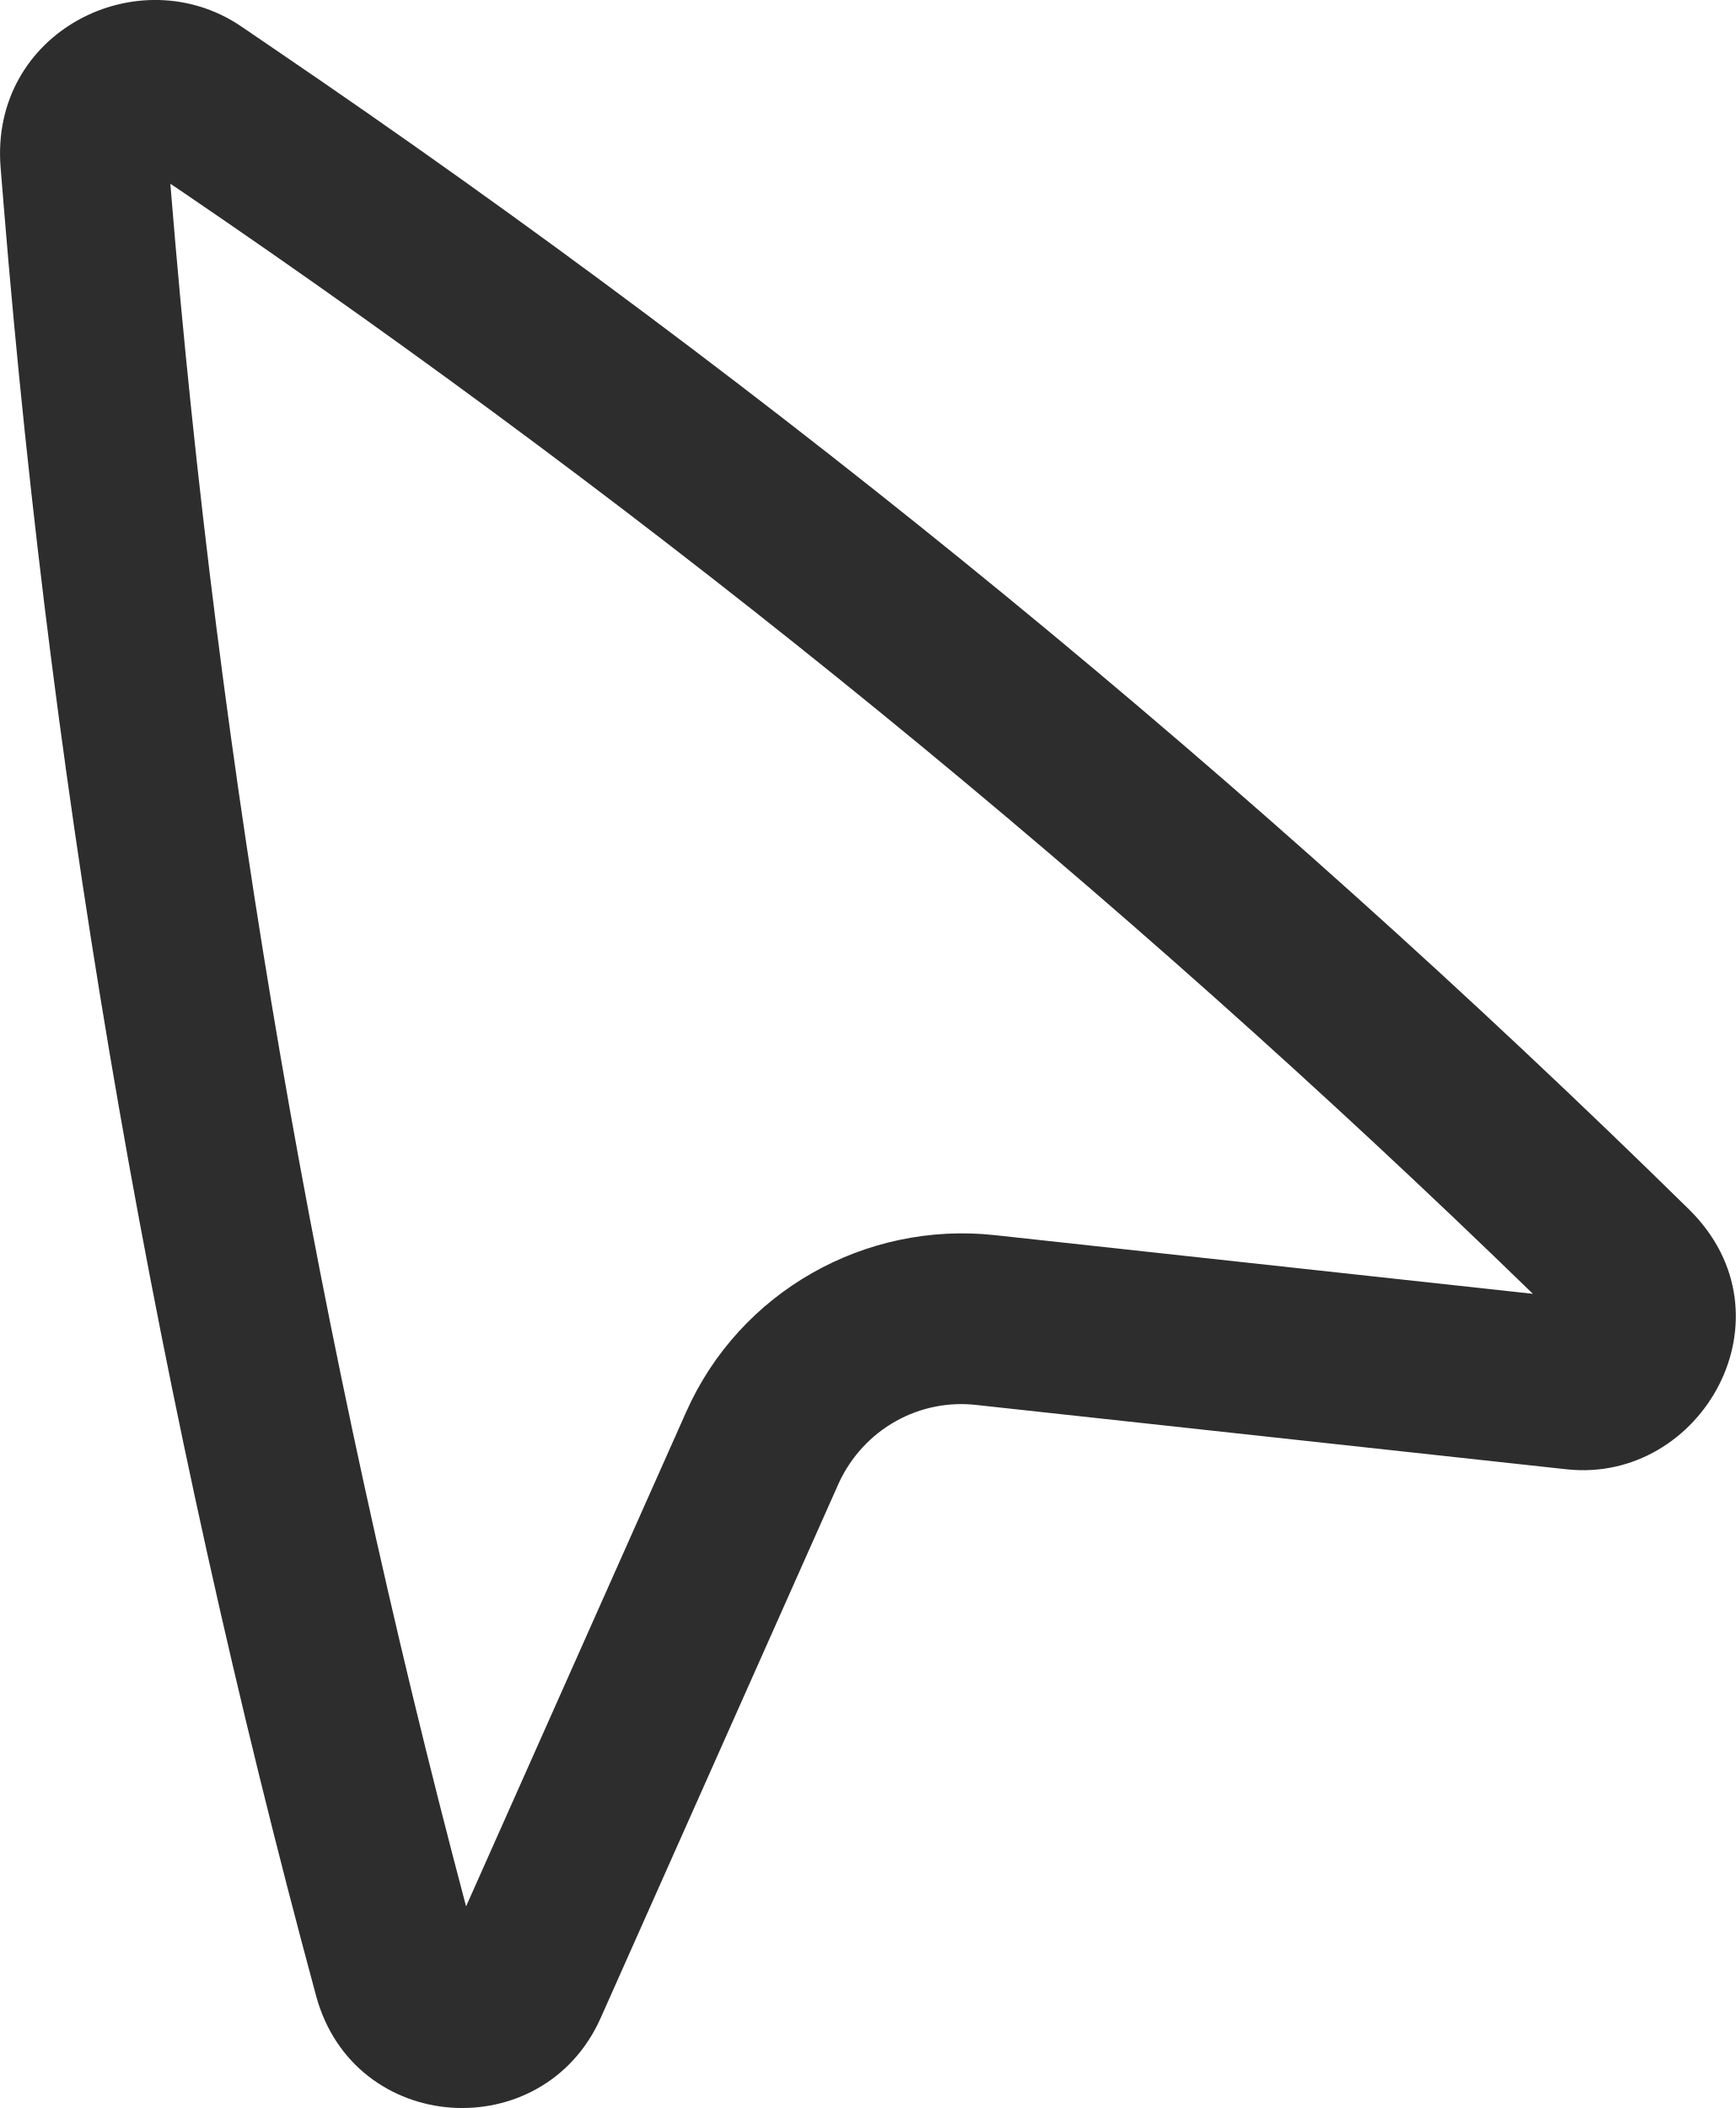
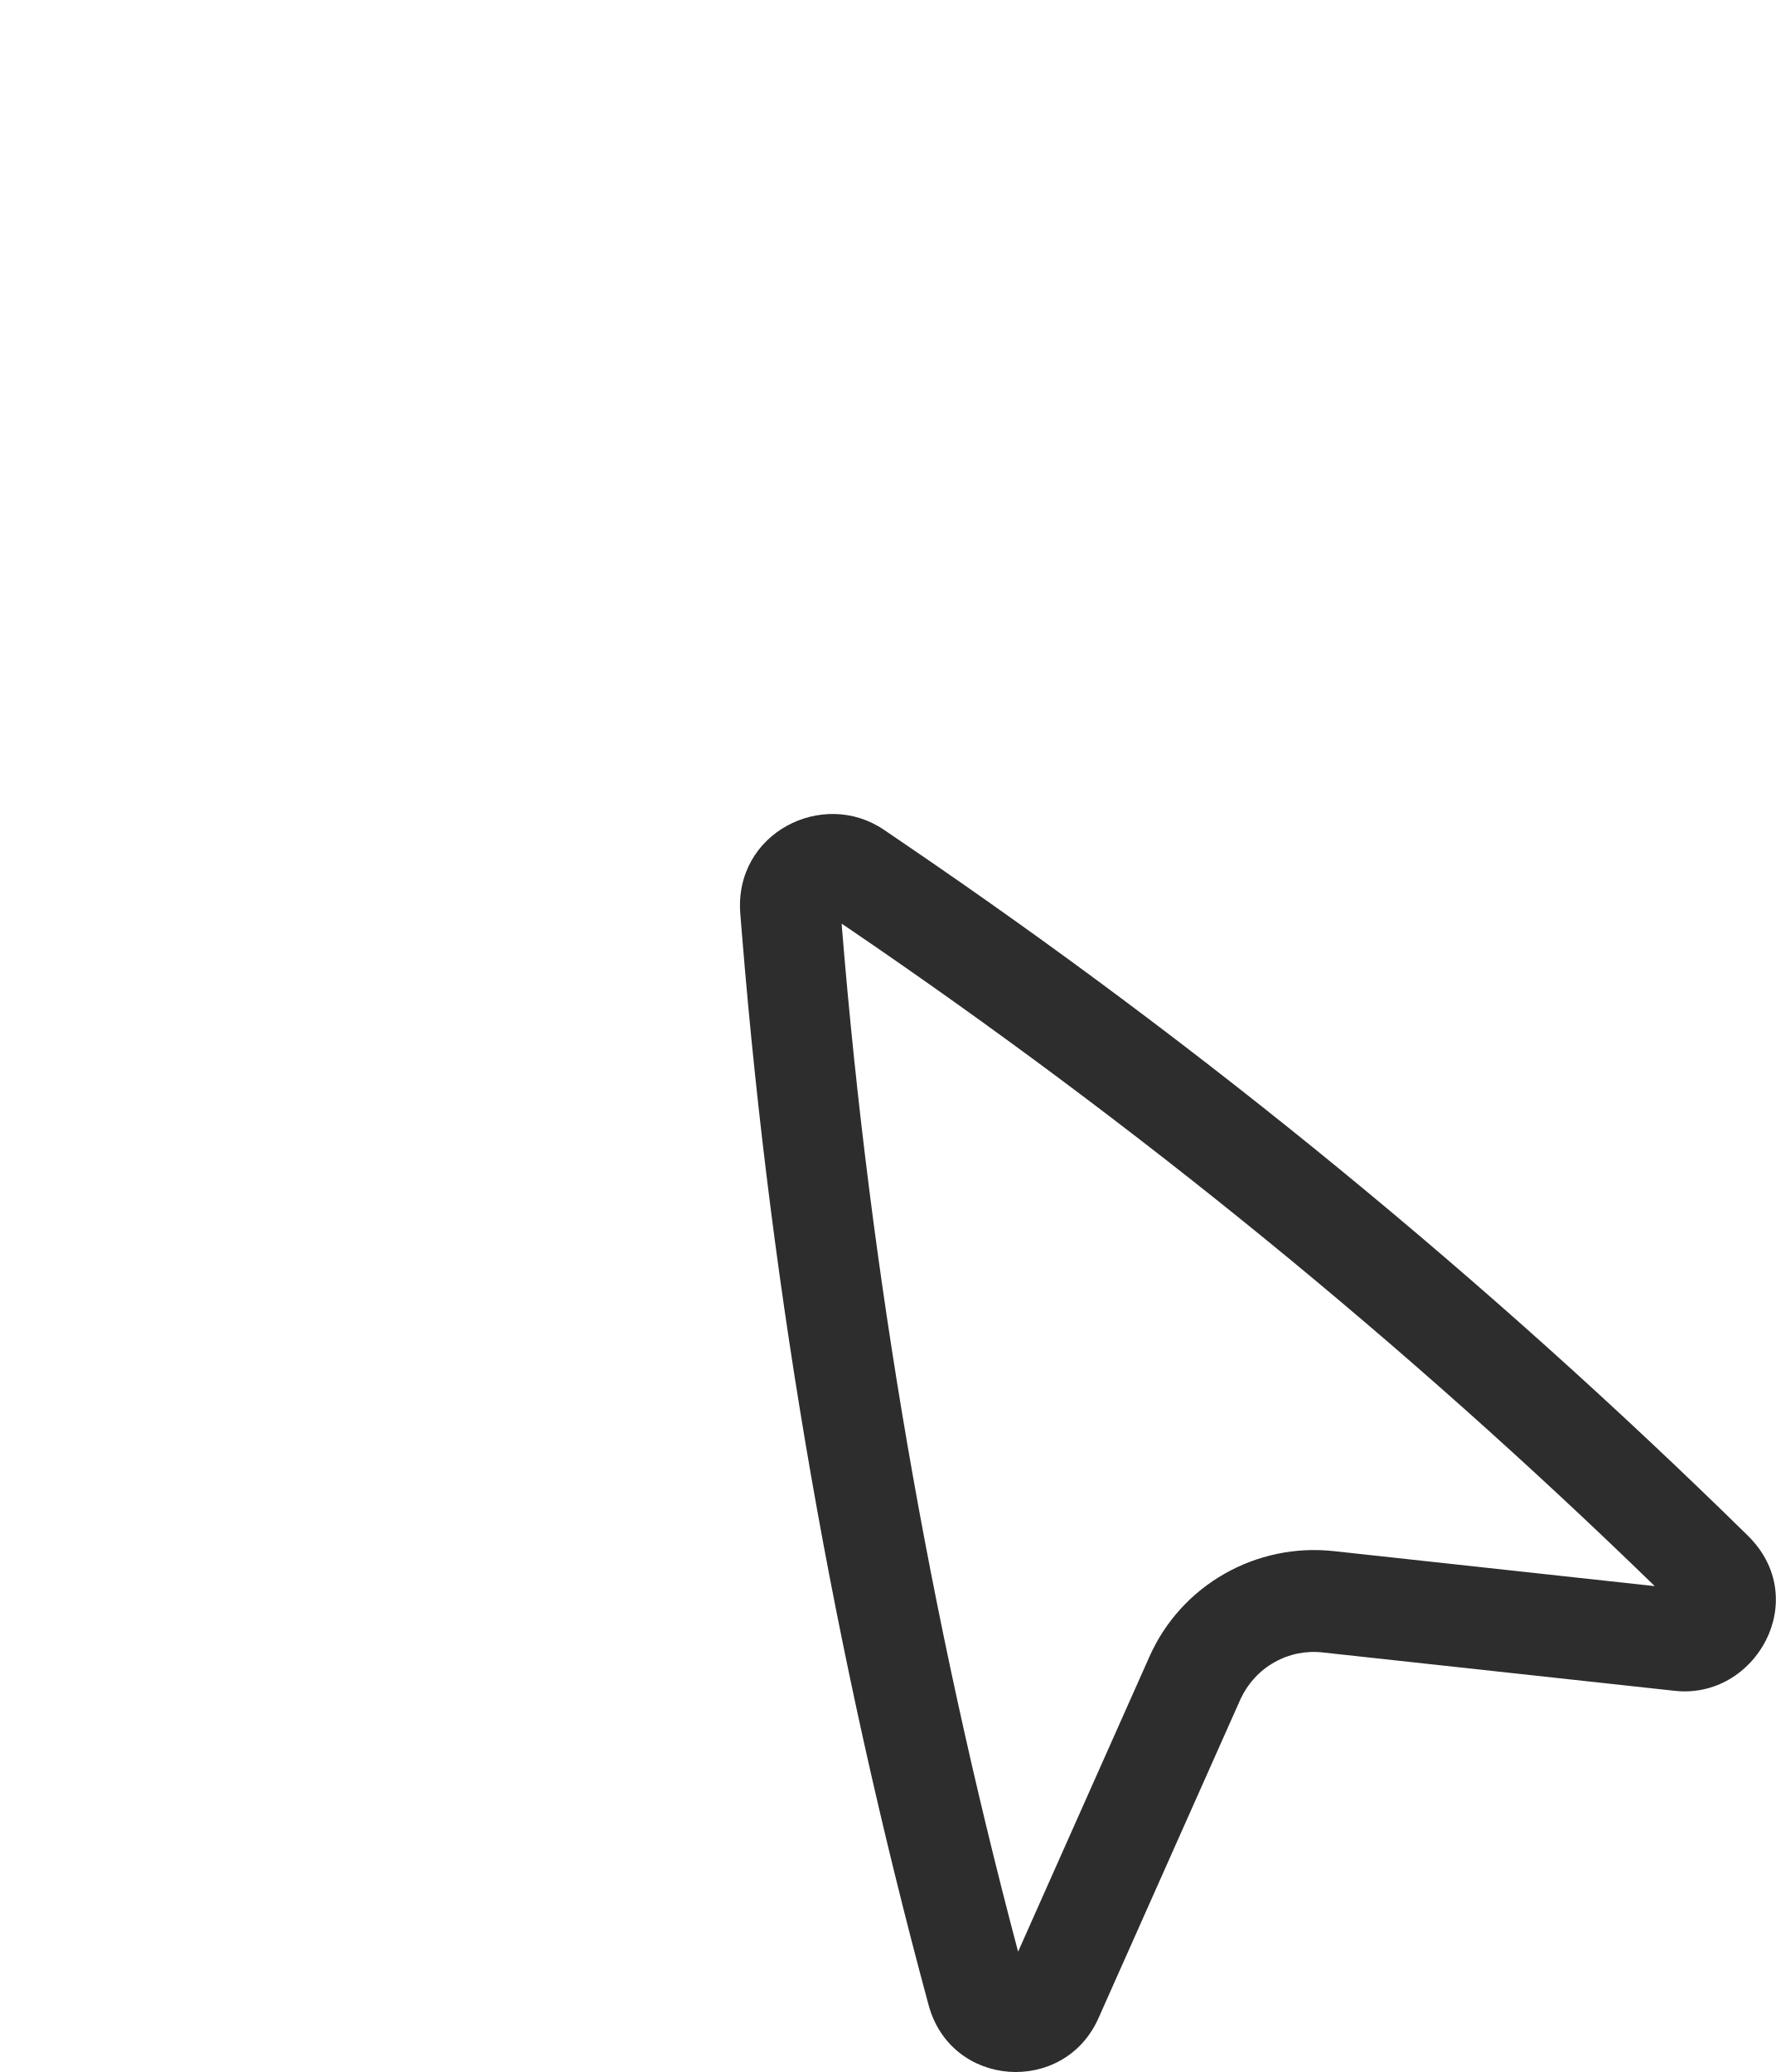
- <svg xmlns="http://www.w3.org/2000/svg" width="14" height="17" viewBox="0 0 14 17" fill="none">
-   <path fill-rule="evenodd" clip-rule="evenodd" d="M0.005 1.352C-0.085 0.256 1.119 -0.349 1.947 0.214L2.214 0.396C6.283 3.162 10.1 6.294 13.621 9.752C14.496 10.612 13.725 11.969 12.633 11.849L7.881 11.331C7.654 11.304 7.425 11.349 7.225 11.461C7.025 11.573 6.865 11.746 6.767 11.956L4.845 16.273C4.381 17.316 2.853 17.22 2.549 16.094C1.273 11.376 0.43 6.547 0.031 1.671L0.005 1.352ZM1.374 1.482L1.38 1.556C1.762 6.226 2.559 10.851 3.759 15.374L5.534 11.387C5.967 10.413 6.982 9.847 8.025 9.961L12.363 10.434C8.989 7.154 5.341 4.179 1.462 1.541L1.374 1.482Z" fill="#2C2D2C" />
+ <svg xmlns="http://www.w3.org/2000/svg" width="24" height="28" viewBox="0 0 24 28" fill="none">
+   <path fill-rule="evenodd" clip-rule="evenodd" d="M10.005 12.352C9.915 11.256 11.12 10.651 11.947 11.214L12.214 11.396C16.282 14.162 20.1 17.294 23.621 20.752C24.496 21.612 23.725 22.969 22.634 22.849L17.881 22.331C17.654 22.304 17.425 22.349 17.225 22.462C17.025 22.573 16.865 22.747 16.767 22.956L14.845 27.273C14.381 28.316 12.853 28.22 12.549 27.094C11.273 22.376 10.43 17.547 10.031 12.671L10.005 12.352ZM11.374 12.482L11.38 12.556C11.762 17.226 12.559 21.851 13.759 26.374L15.534 22.387C15.967 21.413 16.982 20.847 18.025 20.961L22.363 21.434C18.989 18.154 15.341 15.179 11.462 12.541L11.374 12.482Z" fill="#2C2D2C" />
</svg>
